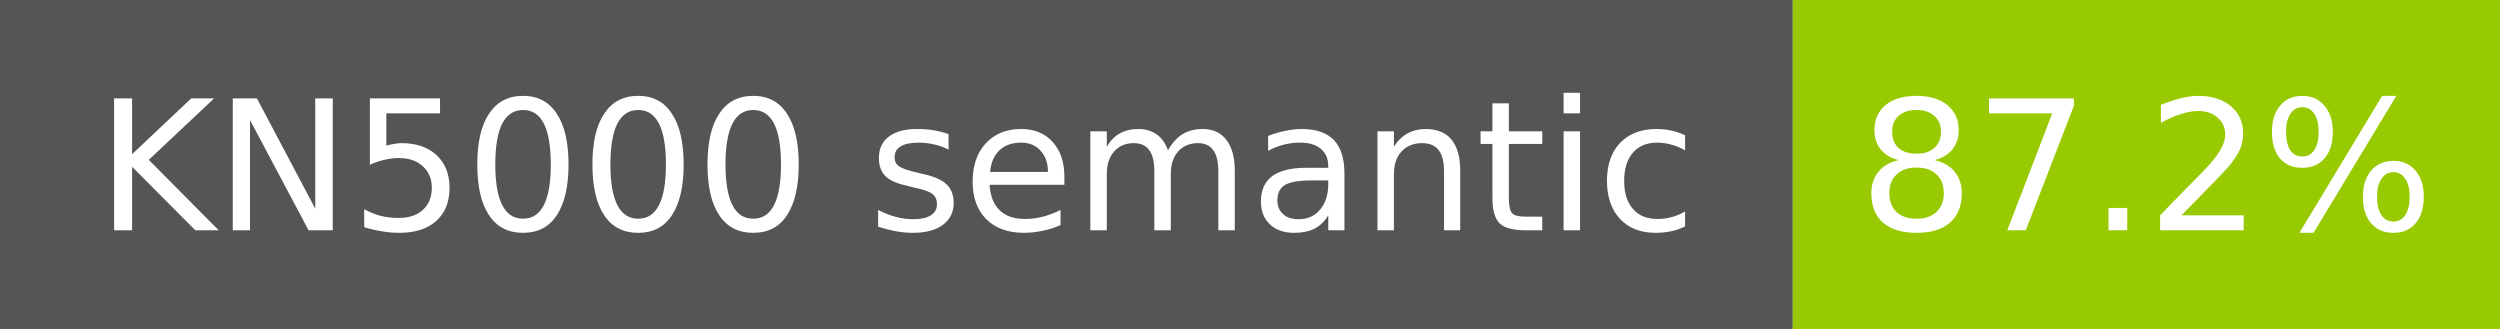
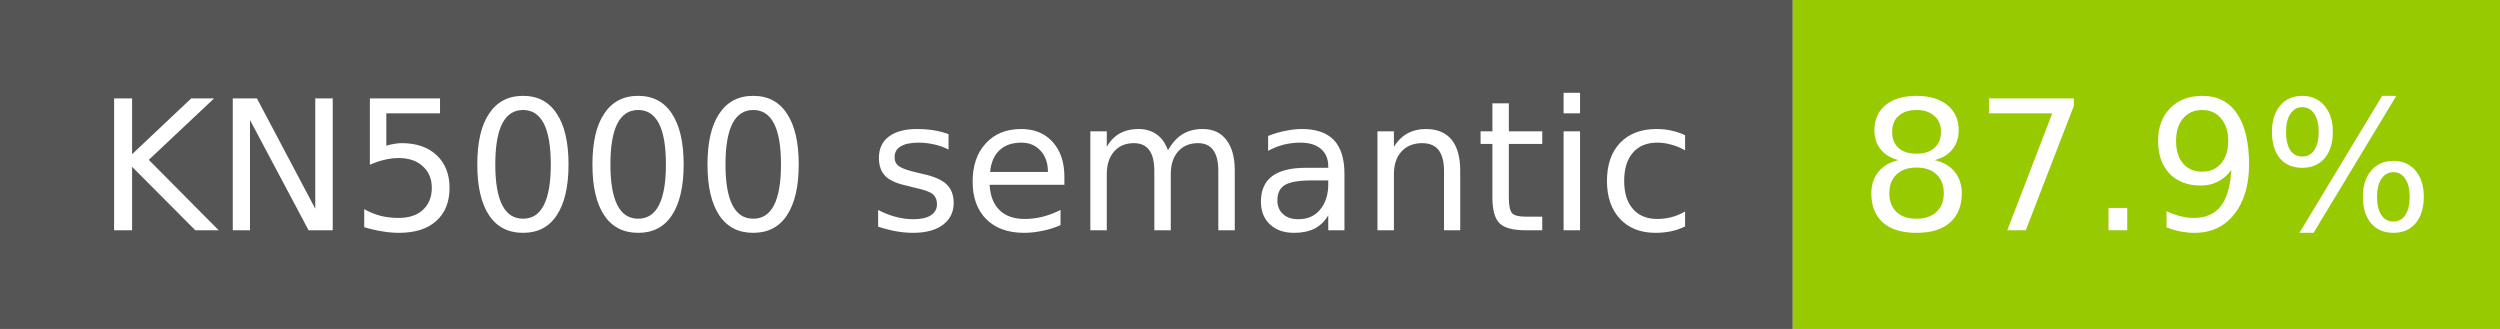
- <svg xmlns="http://www.w3.org/2000/svg" width="152" height="20" role="img" aria-label="KN5000 semantic: 87.2%">
+ <svg xmlns="http://www.w3.org/2000/svg" width="152" height="20" role="img" aria-label="KN5000 semantic: 87.9%">
  <rect width="109" height="20" fill="#555555" />
  <rect x="109" width="43" height="20" fill="#97ca00" />
  <g fill="#ffffff" text-anchor="middle" font-family="Verdana,Geneva,DejaVu Sans,sans-serif" font-size="11">
    <text x="54.5" y="14">KN5000 semantic</text>
-     <text x="130.5" y="14">87.2%</text>
+     <text x="130.5" y="14">87.9%</text>
  </g>
</svg>
